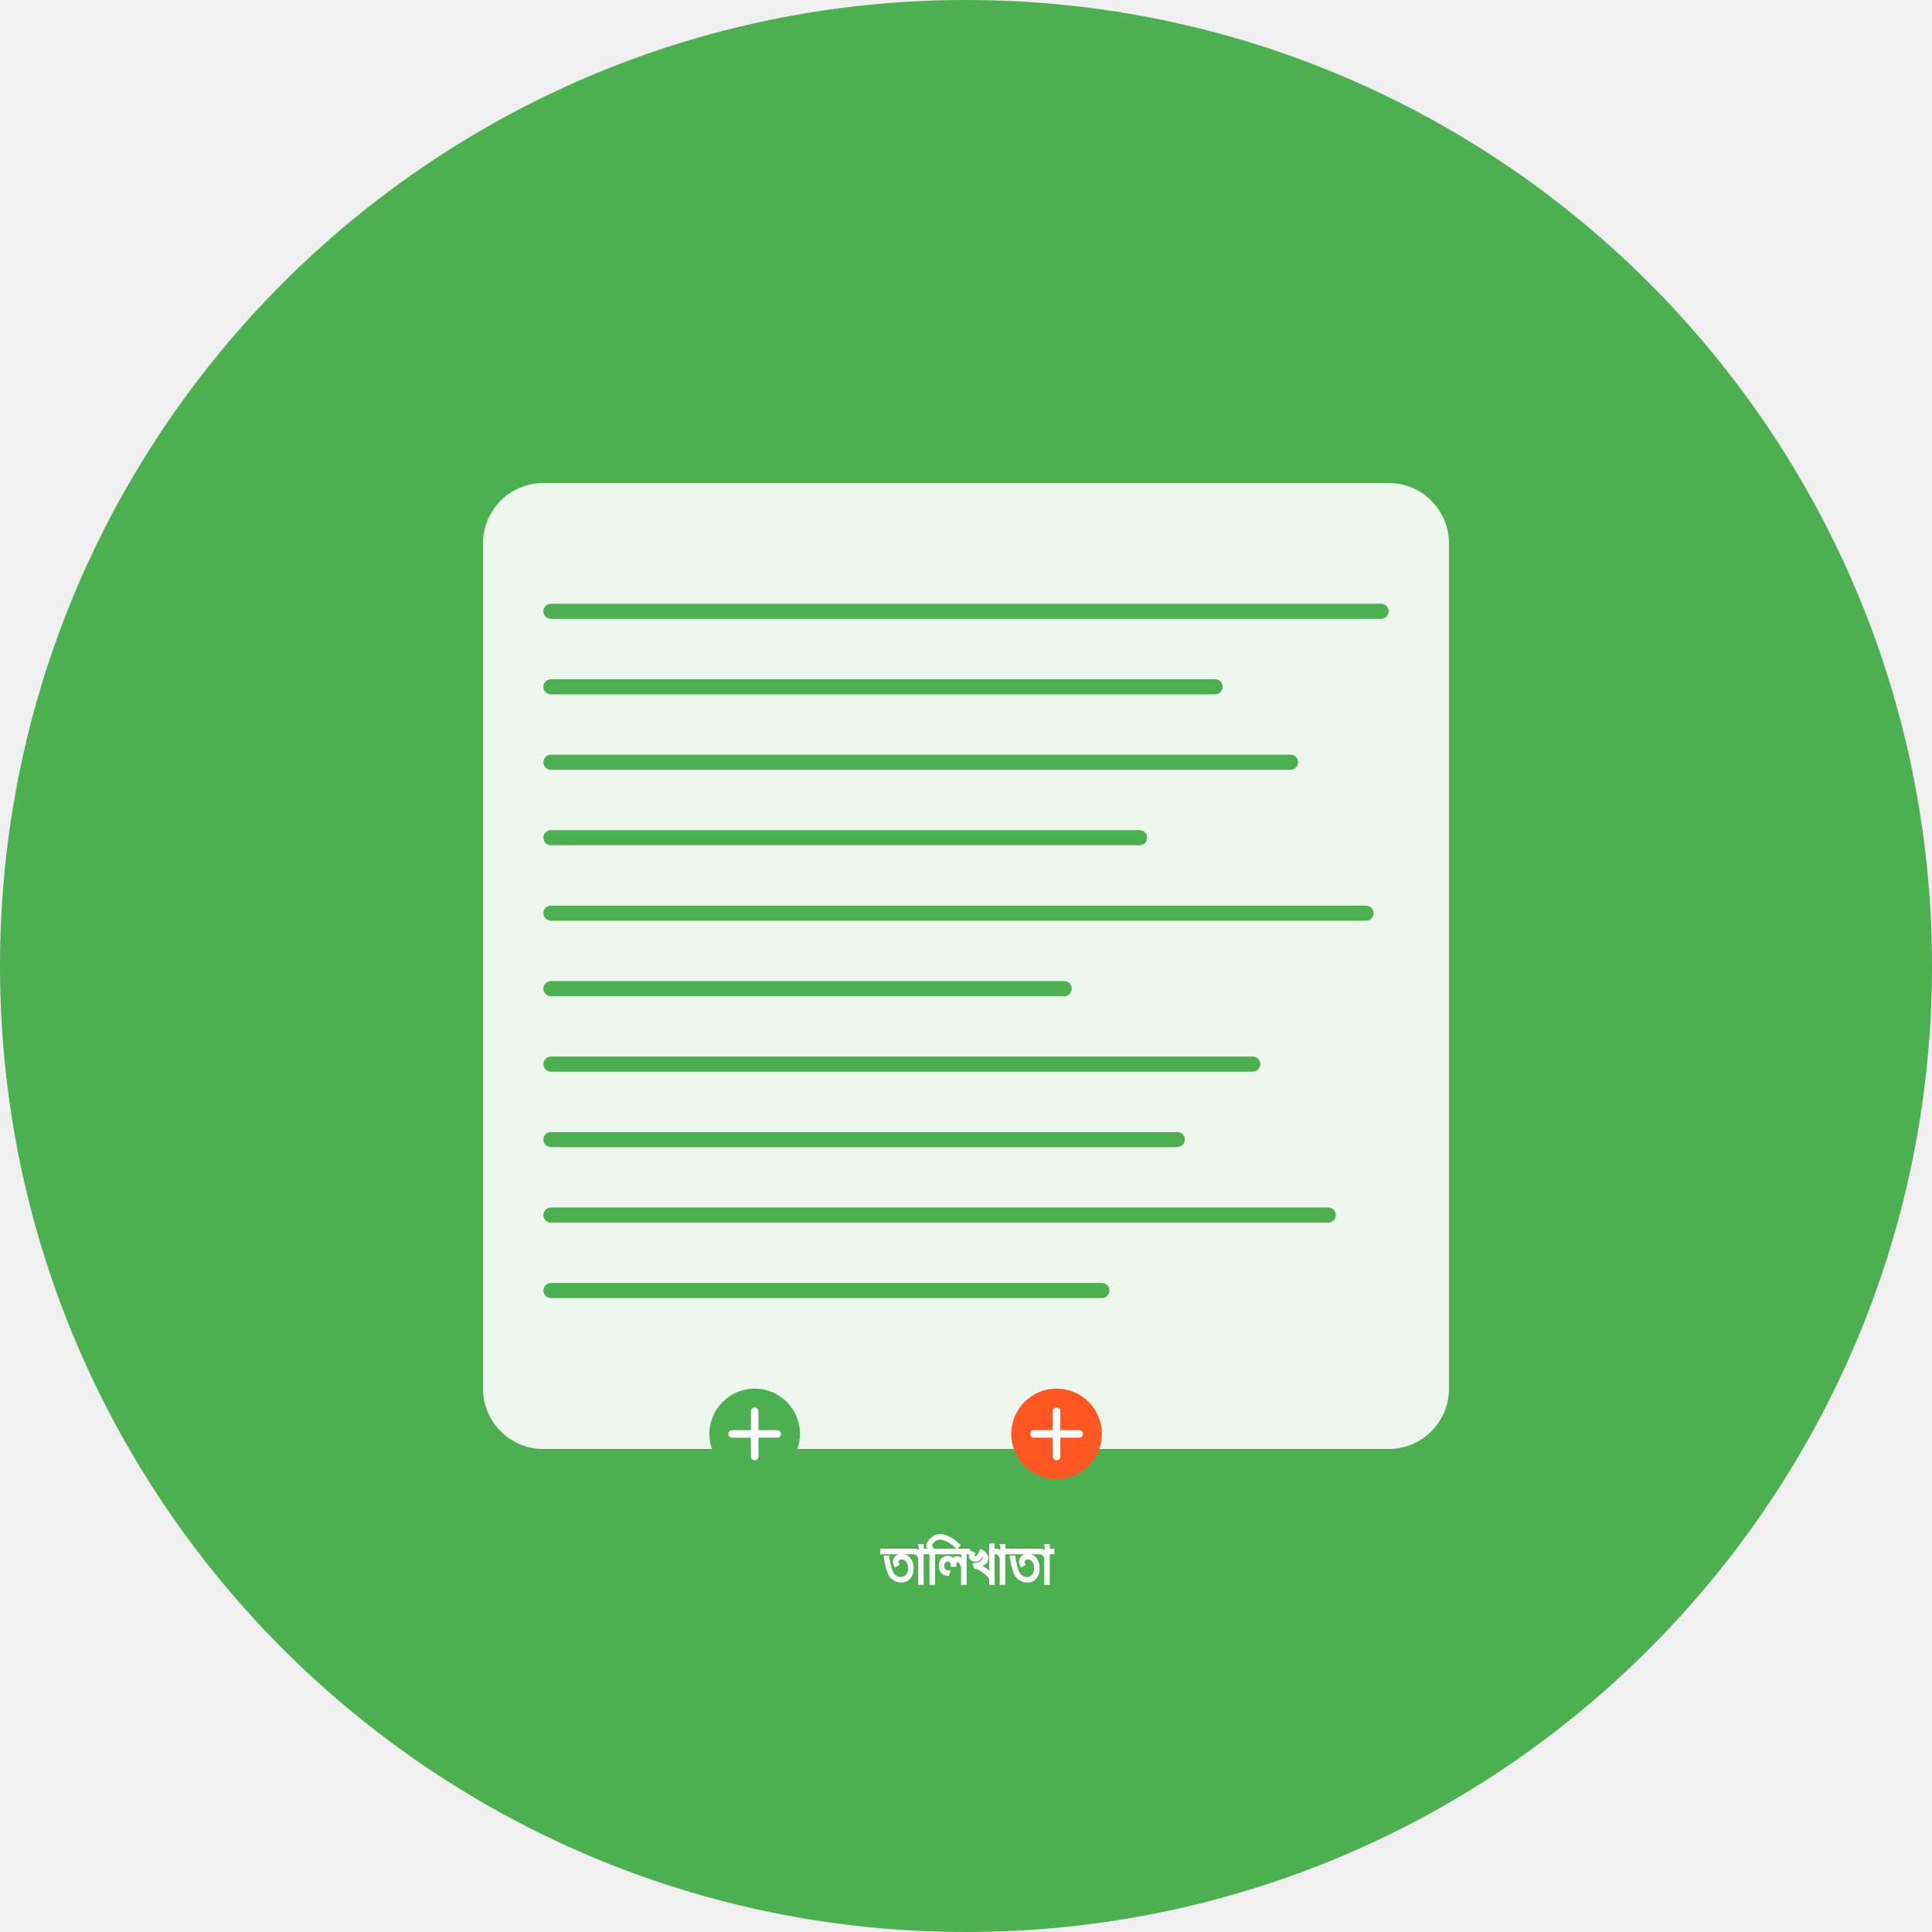
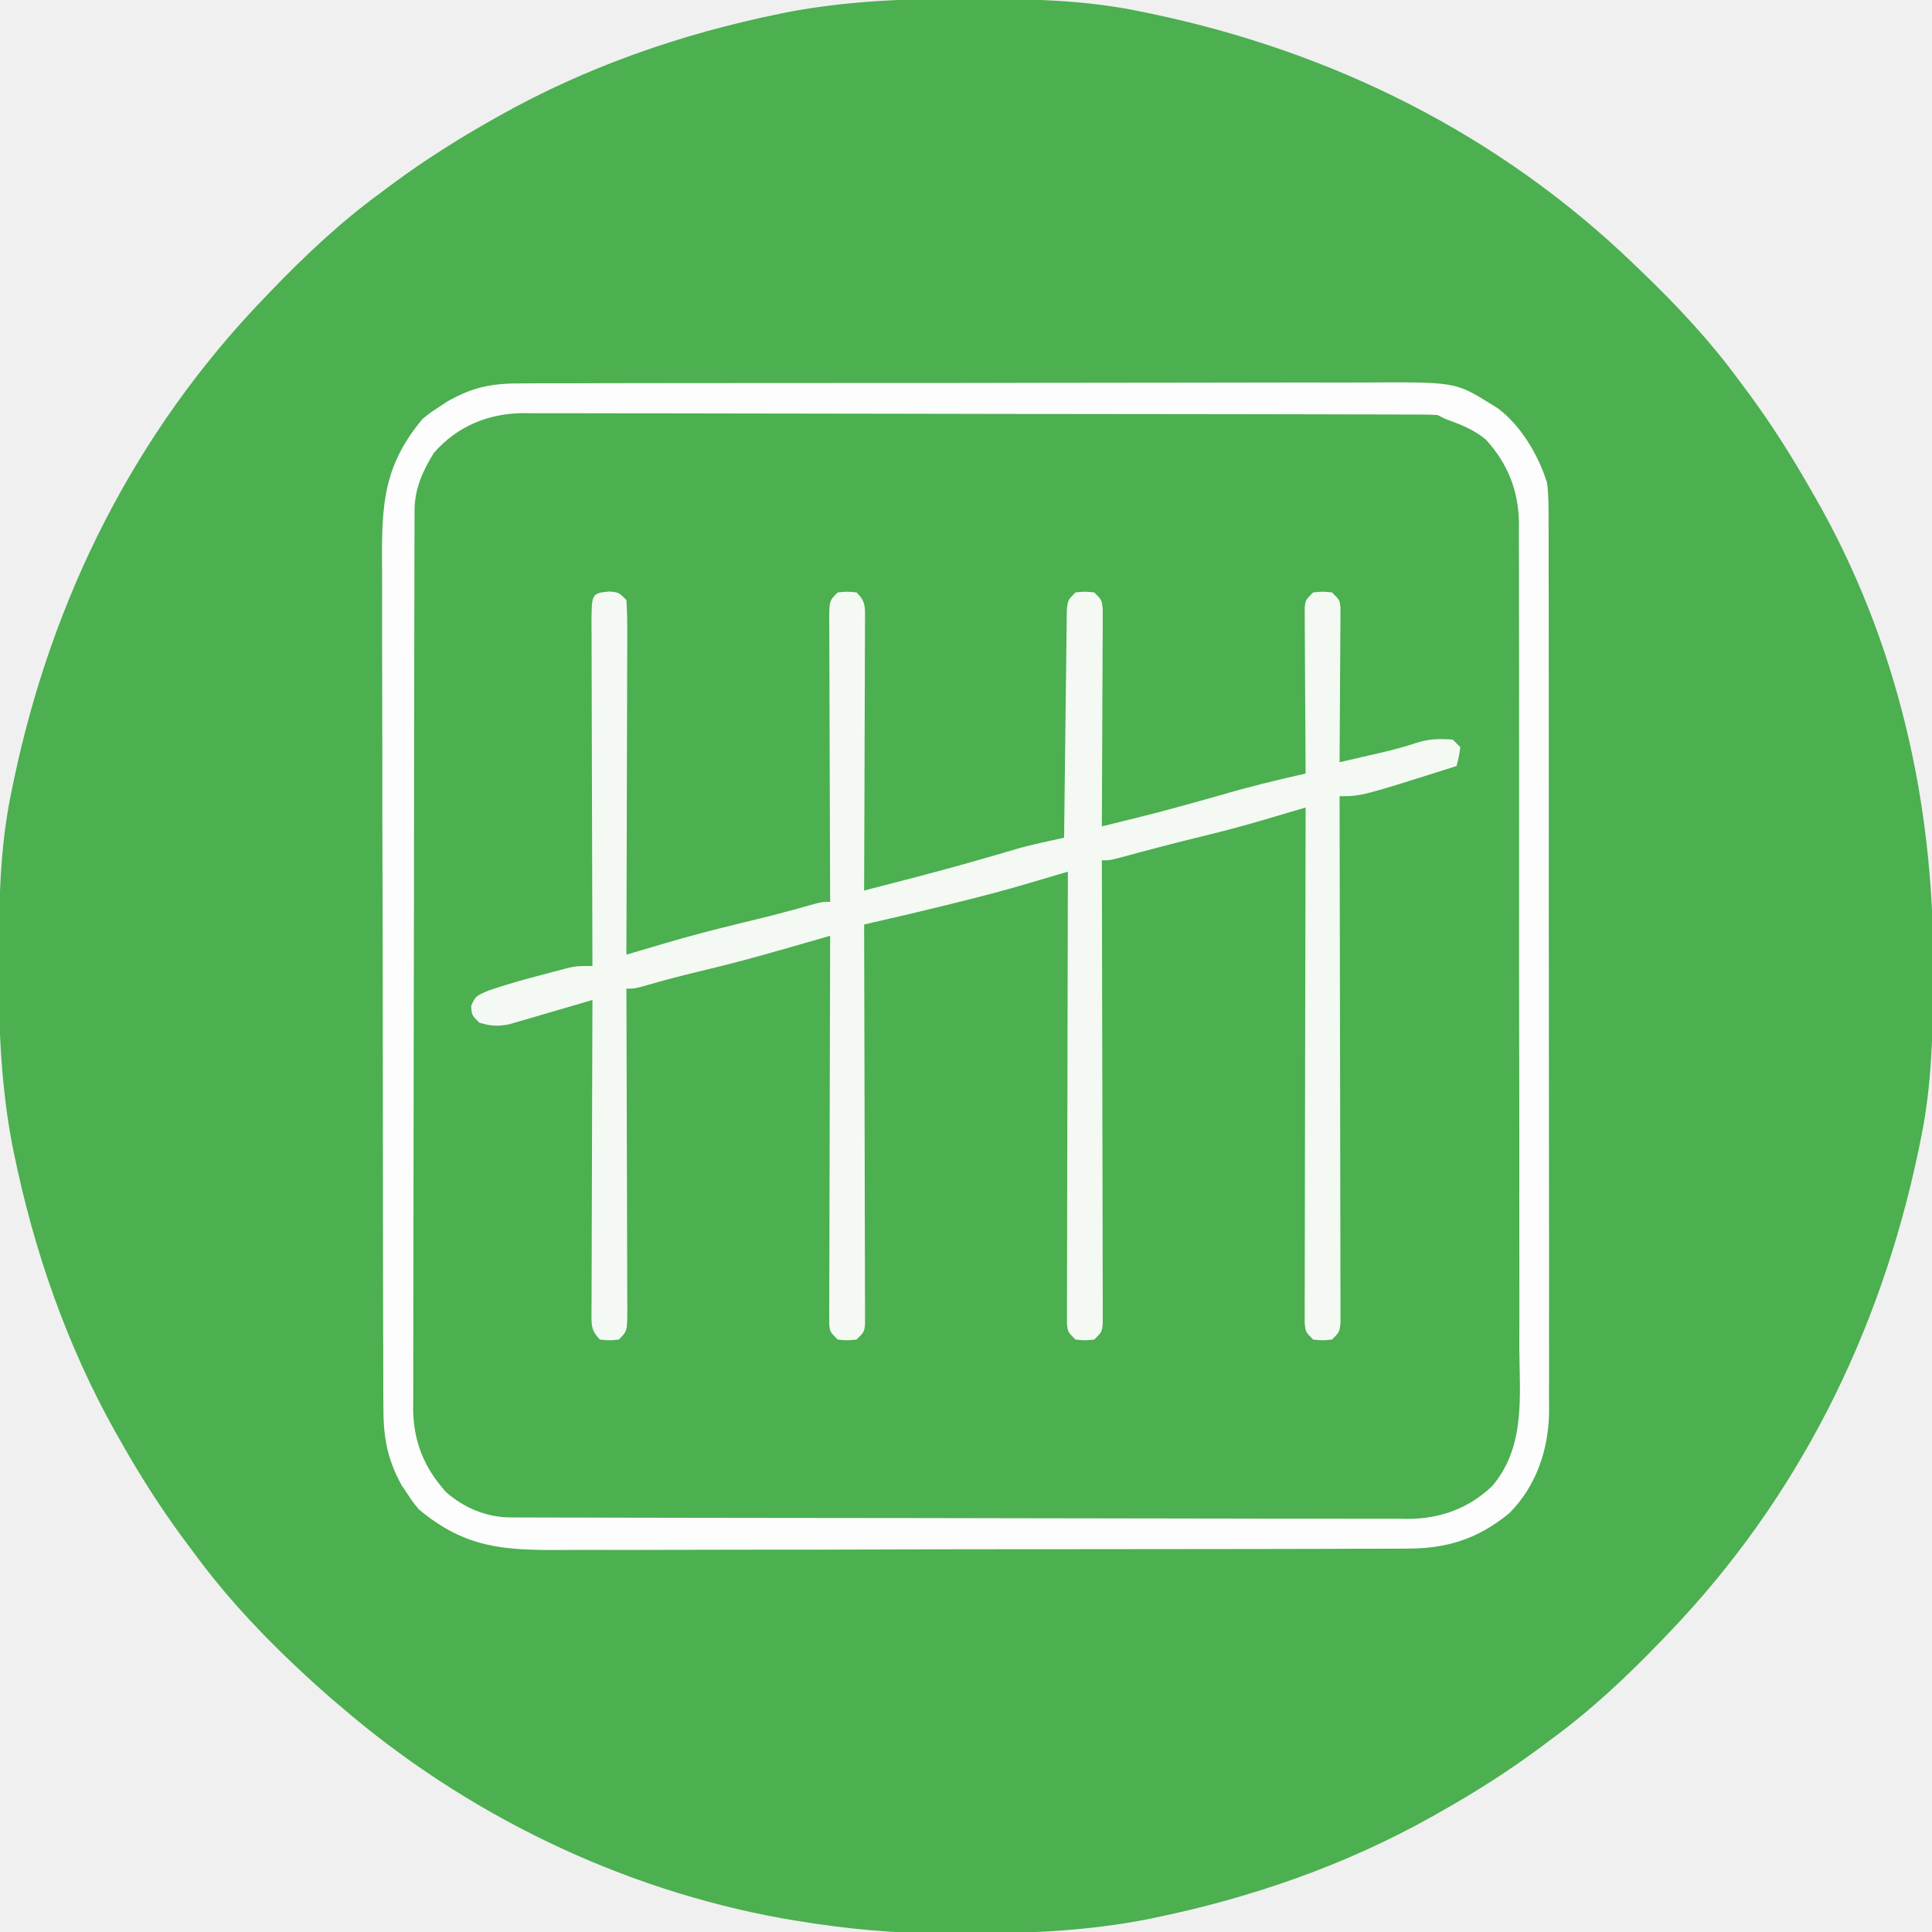
- <svg xmlns="http://www.w3.org/2000/svg" width="512" height="512" viewBox="0 0 512 512" fill="none">
-   <circle cx="256" cy="256" r="256" fill="#4CAF50" />
-   <rect x="128" y="128" width="256" height="256" rx="16" fill="white" opacity="0.9" />
-   <rect x="144" y="160" width="224" height="4" fill="#4CAF50" rx="2" />
-   <rect x="144" y="180" width="180" height="4" fill="#4CAF50" rx="2" />
-   <rect x="144" y="200" width="200" height="4" fill="#4CAF50" rx="2" />
-   <rect x="144" y="220" width="160" height="4" fill="#4CAF50" rx="2" />
-   <rect x="144" y="240" width="220" height="4" fill="#4CAF50" rx="2" />
-   <rect x="144" y="260" width="140" height="4" fill="#4CAF50" rx="2" />
-   <rect x="144" y="280" width="190" height="4" fill="#4CAF50" rx="2" />
-   <rect x="144" y="300" width="170" height="4" fill="#4CAF50" rx="2" />
-   <rect x="144" y="320" width="210" height="4" fill="#4CAF50" rx="2" />
-   <rect x="144" y="340" width="150" height="4" fill="#4CAF50" rx="2" />
-   <circle cx="200" cy="380" r="12" fill="#4CAF50" />
-   <path d="M200 374v12M194 380h12" stroke="white" stroke-width="2" stroke-linecap="round" />
-   <circle cx="280" cy="380" r="12" fill="#FF5722" />
-   <path d="M280 374v12M274 380h12" stroke="white" stroke-width="2" stroke-linecap="round" />
-   <text x="256" y="420" text-anchor="middle" font-family="Arial, sans-serif" font-size="16" font-weight="bold" fill="white">তালিখাতা</text>
+ <svg xmlns="http://www.w3.org/2000/svg" version="1.1" width="512" height="512">
+   <path d="M0 0 C1.018 0.002 2.036 0.004 3.085 0.007 C17.694 0.056 32.026 0.307 46.375 3.312 C47.35 3.511 48.325 3.71 49.329 3.915 C97.711 14.035 141.699 35.952 177.375 70.312 C178.364 71.261 178.364 71.261 179.373 72.228 C188.861 81.372 197.601 90.67 205.375 101.312 C206.233 102.464 207.091 103.615 207.949 104.766 C213.987 112.957 219.346 121.471 224.375 130.312 C224.739 130.944 225.104 131.576 225.479 132.227 C247.085 169.975 256.852 212.742 256.688 255.938 C256.685 256.955 256.683 257.973 256.681 259.022 C256.631 273.631 256.38 287.963 253.375 302.312 C253.077 303.775 253.077 303.775 252.773 305.267 C242.652 353.648 220.736 397.637 186.375 433.312 C185.743 433.972 185.111 434.631 184.459 435.311 C175.315 444.799 166.018 453.539 155.375 461.312 C154.224 462.171 153.073 463.029 151.922 463.887 C143.732 469.924 135.23 475.307 126.375 480.312 C125.668 480.715 124.961 481.117 124.232 481.531 C101.097 494.557 75.925 503.306 49.938 508.625 C49.219 508.772 48.5 508.92 47.759 509.072 C33.083 511.861 18.558 512.661 3.648 512.628 C0.708 512.625 -2.23 512.649 -5.17 512.674 C-18.543 512.718 -31.439 511.513 -44.625 509.312 C-46.331 509.03 -46.331 509.03 -48.071 508.742 C-91.338 500.97 -132.388 480.983 -165.625 452.312 C-166.37 451.678 -167.115 451.044 -167.883 450.391 C-181.388 438.579 -194.059 425.829 -204.625 411.312 C-205.481 410.163 -206.338 409.013 -207.195 407.863 C-213.235 399.673 -218.619 391.169 -223.625 382.312 C-224.027 381.605 -224.429 380.898 -224.844 380.169 C-237.869 357.034 -246.618 331.863 -251.938 305.875 C-252.085 305.156 -252.232 304.437 -252.384 303.697 C-255.358 288.05 -255.998 272.577 -255.938 256.688 C-255.935 255.67 -255.933 254.652 -255.931 253.603 C-255.881 238.994 -255.63 224.662 -252.625 210.312 C-252.426 209.338 -252.228 208.363 -252.023 207.358 C-241.902 158.977 -219.986 114.988 -185.625 79.312 C-184.993 78.653 -184.361 77.994 -183.709 77.314 C-174.565 67.826 -165.268 59.086 -154.625 51.312 C-153.474 50.454 -152.323 49.596 -151.172 48.738 C-142.982 42.701 -134.48 37.318 -125.625 32.312 C-124.918 31.91 -124.211 31.508 -123.482 31.094 C-100.347 18.068 -75.175 9.319 -49.188 4 C-48.469 3.853 -47.75 3.705 -47.009 3.553 C-31.363 0.58 -15.889 -0.061 0 0 Z " fill="#4CAF50" transform="translate(255.625,-0.3125)" />
+   <path d="M0 0 C1.039 -0.006 2.078 -0.012 3.148 -0.018 C6.622 -0.035 10.096 -0.03 13.571 -0.026 C16.064 -0.033 18.558 -0.041 21.052 -0.051 C27.12 -0.071 33.188 -0.077 39.255 -0.075 C44.191 -0.074 49.126 -0.077 54.061 -0.085 C55.485 -0.087 56.909 -0.089 58.332 -0.091 C59.041 -0.092 59.749 -0.093 60.48 -0.094 C73.874 -0.113 87.269 -0.112 100.664 -0.105 C112.9 -0.1 125.136 -0.121 137.372 -0.154 C149.951 -0.188 162.531 -0.203 175.11 -0.198 C182.166 -0.196 189.222 -0.201 196.278 -0.226 C202.918 -0.249 209.557 -0.246 216.197 -0.226 C218.628 -0.223 221.06 -0.228 223.491 -0.242 C247.239 -0.372 247.239 -0.372 256.558 5.394 C257.157 5.763 257.756 6.131 258.373 6.51 C264.555 11.006 269.349 19.164 271.558 26.394 C271.981 29.868 271.968 33.309 271.946 36.805 C271.954 38.358 271.954 38.358 271.962 39.943 C271.976 43.406 271.969 46.868 271.962 50.331 C271.968 52.817 271.975 55.302 271.983 57.788 C271.999 63.835 272.001 69.882 271.996 75.93 C271.992 80.848 271.993 85.766 271.999 90.684 C271.999 91.385 272 92.086 272.001 92.808 C272.002 94.232 272.004 95.656 272.005 97.08 C272.019 110.427 272.014 123.773 272.002 137.12 C271.992 149.314 272.005 161.509 272.029 173.703 C272.054 186.239 272.063 198.774 272.057 211.31 C272.053 218.342 272.055 225.374 272.073 232.406 C272.089 239.021 272.084 245.637 272.065 252.252 C272.062 254.676 272.065 257.1 272.075 259.524 C272.089 262.842 272.077 266.158 272.059 269.476 C272.069 270.427 272.079 271.379 272.088 272.359 C271.979 282.462 268.76 292.113 261.558 299.394 C253.014 306.369 244.85 308.848 233.996 308.796 C232.956 308.802 231.917 308.809 230.846 308.816 C227.374 308.835 223.903 308.833 220.432 308.83 C217.938 308.839 215.444 308.849 212.95 308.861 C206.886 308.884 200.822 308.894 194.757 308.896 C189.825 308.897 184.893 308.903 179.96 308.913 C165.957 308.939 151.954 308.953 137.951 308.951 C136.82 308.951 136.82 308.951 135.666 308.95 C134.911 308.95 134.156 308.95 133.378 308.95 C121.149 308.949 108.92 308.977 96.691 309.02 C84.115 309.063 71.54 309.084 58.965 309.081 C51.913 309.08 44.86 309.088 37.807 309.12 C31.172 309.151 24.537 309.15 17.901 309.128 C15.472 309.125 13.042 309.132 10.612 309.15 C-4.945 309.259 -15.147 308.675 -27.442 298.394 C-29.137 296.316 -29.137 296.316 -30.567 294.144 C-31.044 293.438 -31.521 292.732 -32.012 292.004 C-35.958 284.803 -36.882 278.922 -36.843 270.832 C-36.85 269.793 -36.857 268.753 -36.864 267.682 C-36.882 264.211 -36.88 260.74 -36.878 257.268 C-36.887 254.774 -36.897 252.28 -36.908 249.786 C-36.932 243.722 -36.941 237.658 -36.943 231.594 C-36.944 226.661 -36.951 221.729 -36.96 216.796 C-36.986 202.793 -37 188.79 -36.998 174.787 C-36.998 174.033 -36.998 173.279 -36.998 172.502 C-36.998 171.747 -36.997 170.992 -36.997 170.215 C-36.996 157.985 -37.025 145.756 -37.067 133.527 C-37.11 120.952 -37.131 108.377 -37.128 95.802 C-37.127 88.749 -37.136 81.696 -37.168 74.644 C-37.198 68.008 -37.197 61.373 -37.175 54.738 C-37.172 52.308 -37.179 49.878 -37.197 47.448 C-37.306 31.897 -36.727 21.681 -26.442 9.394 C-24.329 7.699 -24.329 7.699 -22.129 6.269 C-21.411 5.792 -20.693 5.316 -19.954 4.824 C-13 0.866 -7.938 -0.044 0 0 Z " fill="#4CAF50" transform="translate(138.4418,101.6056)" />
+   <path d="M0 0 C1.039 -0.006 2.078 -0.012 3.148 -0.018 C6.622 -0.035 10.096 -0.03 13.571 -0.026 C16.064 -0.033 18.558 -0.041 21.052 -0.051 C27.12 -0.071 33.188 -0.077 39.255 -0.075 C44.191 -0.074 49.126 -0.077 54.061 -0.085 C55.485 -0.087 56.909 -0.089 58.332 -0.091 C59.041 -0.092 59.749 -0.093 60.48 -0.094 C73.874 -0.113 87.269 -0.112 100.664 -0.105 C112.9 -0.1 125.136 -0.121 137.372 -0.154 C149.951 -0.188 162.531 -0.203 175.11 -0.198 C182.166 -0.196 189.222 -0.201 196.278 -0.226 C202.918 -0.249 209.557 -0.246 216.197 -0.226 C218.628 -0.223 221.06 -0.228 223.491 -0.242 C247.239 -0.372 247.239 -0.372 256.558 5.394 C257.157 5.763 257.756 6.131 258.373 6.51 C264.555 11.006 269.349 19.164 271.558 26.394 C271.981 29.868 271.968 33.309 271.946 36.805 C271.954 38.358 271.954 38.358 271.962 39.943 C271.976 43.406 271.969 46.868 271.962 50.331 C271.968 52.817 271.975 55.302 271.983 57.788 C271.999 63.835 272.001 69.882 271.996 75.93 C271.992 80.848 271.993 85.766 271.999 90.684 C271.999 91.385 272 92.086 272.001 92.808 C272.002 94.232 272.004 95.656 272.005 97.08 C272.019 110.427 272.014 123.773 272.002 137.12 C271.992 149.314 272.005 161.509 272.029 173.703 C272.054 186.239 272.063 198.774 272.057 211.31 C272.053 218.342 272.055 225.374 272.073 232.406 C272.089 239.021 272.084 245.637 272.065 252.252 C272.062 254.676 272.065 257.1 272.075 259.524 C272.089 262.842 272.077 266.158 272.059 269.476 C272.069 270.427 272.079 271.379 272.088 272.359 C271.979 282.462 268.76 292.113 261.558 299.394 C253.014 306.369 244.85 308.848 233.996 308.796 C232.956 308.802 231.917 308.809 230.846 308.816 C227.374 308.835 223.903 308.833 220.432 308.83 C217.938 308.839 215.444 308.849 212.95 308.861 C206.886 308.884 200.822 308.894 194.757 308.896 C189.825 308.897 184.893 308.903 179.96 308.913 C165.957 308.939 151.954 308.953 137.951 308.951 C136.82 308.951 136.82 308.951 135.666 308.95 C134.911 308.95 134.156 308.95 133.378 308.95 C121.149 308.949 108.92 308.977 96.691 309.02 C84.115 309.063 71.54 309.084 58.965 309.081 C51.913 309.08 44.86 309.088 37.807 309.12 C31.172 309.151 24.537 309.15 17.901 309.128 C15.472 309.125 13.042 309.132 10.612 309.15 C-4.945 309.259 -15.147 308.675 -27.442 298.394 C-29.137 296.316 -29.137 296.316 -30.567 294.144 C-31.044 293.438 -31.521 292.732 -32.012 292.004 C-35.958 284.803 -36.882 278.922 -36.843 270.832 C-36.85 269.793 -36.857 268.753 -36.864 267.682 C-36.882 264.211 -36.88 260.74 -36.878 257.268 C-36.887 254.774 -36.897 252.28 -36.908 249.786 C-36.932 243.722 -36.941 237.658 -36.943 231.594 C-36.944 226.661 -36.951 221.729 -36.96 216.796 C-36.986 202.793 -37 188.79 -36.998 174.787 C-36.998 174.033 -36.998 173.279 -36.998 172.502 C-36.998 171.747 -36.997 170.992 -36.997 170.215 C-36.996 157.985 -37.025 145.756 -37.067 133.527 C-37.11 120.952 -37.131 108.377 -37.128 95.802 C-37.127 88.749 -37.136 81.696 -37.168 74.644 C-37.198 68.008 -37.197 61.373 -37.175 54.738 C-37.172 52.308 -37.179 49.878 -37.197 47.448 C-37.306 31.897 -36.727 21.681 -26.442 9.394 C-24.329 7.699 -24.329 7.699 -22.129 6.269 C-21.411 5.792 -20.693 5.316 -19.954 4.824 C-13 0.866 -7.938 -0.044 0 0 Z M-23.442 18.394 C-26.425 23.173 -28.563 27.955 -28.576 33.643 C-28.58 34.514 -28.585 35.385 -28.59 36.283 C-28.589 37.241 -28.589 38.199 -28.589 39.186 C-28.593 40.203 -28.596 41.22 -28.6 42.268 C-28.611 45.692 -28.615 49.117 -28.619 52.541 C-28.625 54.99 -28.632 57.439 -28.639 59.888 C-28.658 67.249 -28.669 74.61 -28.677 81.971 C-28.682 85.439 -28.687 88.907 -28.692 92.374 C-28.709 103.904 -28.724 115.433 -28.731 126.962 C-28.733 129.954 -28.735 132.946 -28.737 135.938 C-28.737 136.681 -28.738 137.425 -28.738 138.191 C-28.747 150.232 -28.772 162.273 -28.805 174.314 C-28.838 186.68 -28.856 199.045 -28.859 211.411 C-28.861 218.353 -28.87 225.294 -28.895 232.236 C-28.919 238.767 -28.923 245.299 -28.913 251.831 C-28.912 254.227 -28.918 256.622 -28.932 259.018 C-28.95 262.293 -28.943 265.567 -28.93 268.841 C-28.941 269.786 -28.952 270.73 -28.963 271.703 C-28.879 280.401 -26.037 287.441 -20.157 293.891 C-15.471 298 -9.411 300.514 -3.193 300.529 C-2.322 300.533 -1.451 300.538 -0.553 300.542 C0.884 300.542 0.884 300.542 2.349 300.542 C3.875 300.547 3.875 300.547 5.431 300.553 C8.856 300.564 12.281 300.568 15.705 300.571 C18.154 300.578 20.603 300.584 23.052 300.591 C30.413 300.611 37.774 300.621 45.135 300.63 C48.603 300.634 52.07 300.64 55.538 300.645 C67.067 300.662 78.597 300.677 90.126 300.684 C93.118 300.686 96.11 300.688 99.102 300.69 C100.217 300.69 100.217 300.69 101.355 300.691 C113.396 300.699 125.437 300.725 137.478 300.757 C149.843 300.79 162.209 300.808 174.575 300.811 C181.517 300.814 188.458 300.822 195.399 300.848 C201.931 300.872 208.463 300.875 214.995 300.865 C217.39 300.865 219.786 300.871 222.182 300.885 C225.457 300.902 228.73 300.895 232.005 300.882 C232.95 300.893 233.894 300.904 234.867 300.915 C243.326 300.834 250.805 298.129 257.001 292.216 C265.933 281.766 264.258 268.229 264.189 255.339 C264.194 252.889 264.202 250.439 264.211 247.989 C264.228 242.044 264.221 236.1 264.203 230.156 C264.189 225.322 264.185 220.489 264.188 215.656 C264.189 214.966 264.189 214.276 264.19 213.566 C264.191 212.164 264.192 210.763 264.193 209.361 C264.201 196.99 264.185 184.619 264.155 172.247 C264.126 160.258 264.119 148.27 264.135 136.281 C264.151 123.204 264.155 110.128 264.138 97.052 C264.136 95.657 264.134 94.261 264.132 92.865 C264.131 92.179 264.131 91.492 264.13 90.785 C264.124 85.96 264.127 81.134 264.134 76.309 C264.142 69.81 264.129 63.311 264.102 56.812 C264.095 54.429 264.095 52.046 264.102 49.663 C264.111 46.406 264.095 43.15 264.073 39.894 C264.085 38.485 264.085 38.485 264.098 37.048 C263.99 28.436 261.158 21.308 255.343 14.898 C252.146 12.205 248.438 10.838 244.558 9.394 C243.898 9.064 243.238 8.734 242.558 8.394 C241.186 8.298 239.809 8.263 238.433 8.26 C237.564 8.256 236.694 8.251 235.799 8.247 C234.838 8.247 233.877 8.247 232.887 8.247 C231.871 8.244 230.855 8.24 229.808 8.236 C226.38 8.225 222.952 8.221 219.525 8.217 C217.076 8.211 214.627 8.204 212.179 8.197 C204.813 8.178 197.447 8.168 190.081 8.159 C186.612 8.154 183.142 8.149 179.673 8.144 C168.14 8.127 156.606 8.112 145.072 8.105 C142.078 8.103 139.084 8.101 136.09 8.099 C135.346 8.099 134.602 8.098 133.835 8.098 C121.788 8.089 109.74 8.064 97.693 8.032 C85.323 7.999 72.952 7.981 60.582 7.977 C53.637 7.975 46.692 7.966 39.748 7.941 C33.212 7.917 26.676 7.913 20.14 7.924 C17.743 7.924 15.345 7.918 12.948 7.904 C9.671 7.886 6.395 7.894 3.118 7.907 C2.173 7.896 1.228 7.885 0.254 7.873 C-9.052 7.963 -17.222 11.302 -23.442 18.394 Z " fill="#FDFDFD" transform="translate(138.4418,101.6056)" />
+   <path d="M0 0 C2.5 0.25 2.5 0.25 4.5 2.25 C4.688 5.233 4.752 8.123 4.727 11.106 C4.727 12.023 4.728 12.94 4.728 13.885 C4.727 16.926 4.711 19.967 4.695 23.008 C4.692 25.112 4.689 27.217 4.687 29.322 C4.679 34.869 4.659 40.415 4.637 45.962 C4.617 51.619 4.608 57.276 4.598 62.934 C4.576 74.039 4.542 85.145 4.5 96.25 C5.652 95.909 6.803 95.567 7.989 95.216 C9.524 94.762 11.058 94.309 12.592 93.856 C13.348 93.632 14.105 93.407 14.884 93.176 C21.174 91.32 27.501 89.669 33.875 88.125 C35.841 87.644 37.808 87.163 39.773 86.68 C40.714 86.449 41.655 86.218 42.624 85.979 C46.537 84.987 50.423 83.904 54.307 82.805 C56.5 82.25 56.5 82.25 58.5 82.25 C58.496 81.252 58.491 80.254 58.487 79.226 C58.446 69.838 58.416 60.45 58.396 51.062 C58.386 46.234 58.372 41.408 58.349 36.581 C58.327 31.925 58.315 27.27 58.31 22.614 C58.307 20.835 58.299 19.056 58.289 17.277 C58.274 14.792 58.272 12.306 58.273 9.821 C58.266 9.08 58.259 8.339 58.251 7.576 C58.272 2.478 58.272 2.478 60.5 0.25 C63 0 63 0 65.5 0.25 C67.953 2.703 67.735 4.038 67.749 7.385 C67.738 8.455 67.738 8.455 67.727 9.545 C67.727 10.297 67.728 11.048 67.728 11.822 C67.727 14.311 67.711 16.8 67.695 19.289 C67.692 21.013 67.689 22.736 67.687 24.46 C67.679 29 67.659 33.541 67.637 38.082 C67.617 42.713 67.608 47.345 67.598 51.977 C67.576 61.068 67.542 70.159 67.5 79.25 C71.097 78.32 74.693 77.387 78.289 76.453 C79.792 76.065 79.792 76.065 81.324 75.668 C90.573 73.264 99.751 70.639 108.916 67.933 C112.75 66.92 116.624 66.092 120.5 65.25 C120.512 64.073 120.512 64.073 120.525 62.872 C120.602 55.485 120.69 48.098 120.788 40.711 C120.838 36.913 120.884 33.115 120.922 29.317 C120.959 25.654 121.005 21.991 121.058 18.327 C121.077 16.928 121.092 15.528 121.103 14.129 C121.12 12.173 121.15 10.216 121.181 8.26 C121.194 7.146 121.208 6.031 121.222 4.882 C121.5 2.25 121.5 2.25 123.5 0.25 C126 0 126 0 128.5 0.25 C130.5 2.25 130.5 2.25 130.741 4.768 C130.736 5.83 130.732 6.891 130.727 7.985 C130.727 9.787 130.727 9.787 130.727 11.625 C130.716 12.927 130.706 14.229 130.695 15.57 C130.692 16.913 130.689 18.255 130.687 19.597 C130.679 23.132 130.659 26.666 130.637 30.201 C130.617 33.807 130.608 37.413 130.598 41.02 C130.576 48.096 130.542 55.173 130.5 62.25 C146.034 58.434 146.034 58.434 161.438 54.125 C169.063 51.859 176.735 49.981 184.5 48.25 C184.496 47.678 184.491 47.106 184.487 46.517 C184.442 40.58 184.412 34.643 184.39 28.707 C184.38 26.489 184.366 24.272 184.349 22.054 C184.325 18.872 184.314 15.69 184.305 12.508 C184.294 11.512 184.284 10.516 184.273 9.49 C184.273 8.569 184.273 7.648 184.273 6.7 C184.269 5.887 184.264 5.074 184.259 4.237 C184.5 2.25 184.5 2.25 186.5 0.25 C189 0 189 0 191.5 0.25 C193.5 2.25 193.5 2.25 193.741 4.123 C193.736 4.882 193.732 5.642 193.727 6.424 C193.727 7.715 193.727 7.715 193.727 9.033 C193.716 9.963 193.706 10.893 193.695 11.852 C193.692 12.803 193.69 13.755 193.687 14.735 C193.676 17.782 193.65 20.828 193.625 23.875 C193.615 25.937 193.606 28 193.598 30.062 C193.576 35.125 193.541 40.188 193.5 45.25 C196.209 44.629 198.917 44.003 201.625 43.375 C202.766 43.114 202.766 43.114 203.93 42.848 C207.293 42.065 210.543 41.235 213.82 40.133 C217.181 39.026 219.986 38.98 223.5 39.25 C224.16 39.91 224.82 40.57 225.5 41.25 C225.125 43.875 225.125 43.875 224.5 46.25 C199.298 54.25 199.298 54.25 193.5 54.25 C193.502 54.98 193.504 55.71 193.506 56.462 C193.55 74.205 193.583 91.947 193.604 109.69 C193.614 118.27 193.628 126.85 193.651 135.43 C193.671 142.906 193.684 150.383 193.688 157.859 C193.691 161.82 193.697 165.78 193.711 169.741 C193.725 173.465 193.729 177.19 193.726 180.915 C193.727 182.285 193.731 183.654 193.738 185.024 C193.748 186.889 193.745 188.754 193.741 190.619 C193.742 191.664 193.744 192.709 193.746 193.786 C193.5 196.25 193.5 196.25 191.5 198.25 C189 198.5 189 198.5 186.5 198.25 C184.5 196.25 184.5 196.25 184.254 193.833 C184.256 192.81 184.258 191.787 184.259 190.733 C184.255 188.974 184.255 188.974 184.251 187.18 C184.262 185.241 184.262 185.241 184.273 183.263 C184.274 181.893 184.273 180.524 184.272 179.154 C184.271 175.429 184.283 171.704 184.297 167.979 C184.31 164.089 184.311 160.198 184.313 156.308 C184.319 148.938 184.336 141.568 184.356 134.198 C184.378 125.809 184.389 117.419 184.399 109.03 C184.42 91.77 184.455 74.51 184.5 57.25 C183.337 57.594 182.173 57.938 180.975 58.293 C179.431 58.749 177.888 59.204 176.344 59.66 C175.58 59.886 174.815 60.113 174.027 60.346 C168.507 61.974 162.971 63.468 157.375 64.812 C149.977 66.623 142.618 68.535 135.273 70.551 C132.5 71.25 132.5 71.25 130.5 71.25 C130.502 71.892 130.504 72.535 130.506 73.197 C130.55 88.811 130.583 104.426 130.604 120.04 C130.614 127.591 130.628 135.142 130.651 142.693 C130.671 149.273 130.684 155.853 130.688 162.433 C130.691 165.918 130.697 169.404 130.711 172.889 C130.728 176.775 130.728 180.662 130.727 184.548 C130.734 185.71 130.741 186.872 130.749 188.068 C130.746 189.123 130.743 190.178 130.741 191.264 C130.742 192.184 130.744 193.104 130.746 194.052 C130.5 196.25 130.5 196.25 128.5 198.25 C126 198.5 126 198.5 123.5 198.25 C121.5 196.25 121.5 196.25 121.254 194.099 C121.256 193.201 121.258 192.303 121.259 191.378 C121.255 189.834 121.255 189.834 121.251 188.259 C121.262 186.558 121.262 186.558 121.273 184.824 C121.273 183.634 121.272 182.443 121.272 181.217 C121.273 177.949 121.283 174.68 121.297 171.412 C121.31 167.998 121.311 164.584 121.313 161.17 C121.319 154.703 121.336 148.236 121.356 141.769 C121.378 134.408 121.389 127.046 121.399 119.685 C121.42 104.54 121.455 89.395 121.5 74.25 C120.348 74.591 119.195 74.933 118.008 75.284 C116.473 75.737 114.938 76.191 113.403 76.644 C112.647 76.868 111.89 77.093 111.11 77.324 C104.861 79.167 98.579 80.827 92.25 82.375 C90.811 82.733 90.811 82.733 89.344 83.098 C84.116 84.391 78.878 85.632 73.63 86.839 C72.477 87.105 71.324 87.37 70.136 87.644 C69.266 87.844 68.396 88.044 67.5 88.25 C67.502 88.805 67.504 89.36 67.506 89.931 C67.55 103.418 67.583 116.904 67.604 130.391 C67.614 136.913 67.628 143.435 67.651 149.957 C67.673 156.246 67.685 162.535 67.69 168.825 C67.693 171.229 67.701 173.633 67.711 176.037 C67.726 179.395 67.728 182.752 67.727 186.109 C67.734 187.112 67.741 188.114 67.749 189.147 C67.746 190.059 67.743 190.97 67.741 191.909 C67.742 192.704 67.744 193.499 67.746 194.317 C67.5 196.25 67.5 196.25 65.5 198.25 C63 198.5 63 198.5 60.5 198.25 C58.5 196.25 58.5 196.25 58.254 194.364 C58.257 193.205 58.257 193.205 58.259 192.023 C58.257 191.137 58.254 190.251 58.251 189.338 C58.262 187.876 58.262 187.876 58.273 186.384 C58.273 185.36 58.272 184.335 58.272 183.28 C58.273 179.882 58.289 176.484 58.305 173.086 C58.308 170.735 58.311 168.383 58.313 166.032 C58.321 159.834 58.341 153.636 58.363 147.439 C58.383 141.118 58.392 134.797 58.402 128.477 C58.424 116.068 58.458 103.659 58.5 91.25 C57.895 91.424 57.291 91.597 56.668 91.776 C53.905 92.568 51.141 93.36 48.377 94.152 C46.951 94.561 46.951 94.561 45.496 94.979 C39.315 96.748 33.127 98.437 26.875 99.938 C25.229 100.34 23.583 100.744 21.938 101.148 C21.178 101.335 20.419 101.522 19.637 101.714 C15.87 102.659 12.132 103.704 8.398 104.77 C6.5 105.25 6.5 105.25 4.5 105.25 C4.504 106.386 4.509 107.521 4.513 108.691 C4.554 119.375 4.584 130.058 4.604 140.741 C4.614 146.234 4.628 151.727 4.651 157.22 C4.673 162.517 4.685 167.814 4.69 173.112 C4.693 175.136 4.701 177.161 4.711 179.186 C4.726 182.014 4.728 184.841 4.727 187.669 C4.734 188.513 4.741 189.357 4.749 190.226 C4.728 196.022 4.728 196.022 2.5 198.25 C0 198.5 0 198.5 -2.5 198.25 C-5.083 195.667 -4.736 193.936 -4.749 190.417 C-4.742 189.601 -4.734 188.785 -4.727 187.945 C-4.727 187.086 -4.728 186.228 -4.728 185.343 C-4.727 182.497 -4.711 179.651 -4.695 176.805 C-4.692 174.835 -4.689 172.864 -4.687 170.894 C-4.679 165.703 -4.659 160.511 -4.637 155.319 C-4.617 150.024 -4.608 144.729 -4.598 139.434 C-4.576 129.039 -4.542 118.645 -4.5 108.25 C-5.231 108.467 -5.962 108.685 -6.716 108.908 C-10.036 109.888 -13.362 110.85 -16.688 111.812 C-17.838 112.155 -18.988 112.497 -20.174 112.85 C-21.842 113.328 -21.842 113.328 -23.543 113.816 C-24.564 114.115 -25.585 114.413 -26.637 114.721 C-29.677 115.283 -31.567 115.18 -34.5 114.25 C-36.5 112.25 -36.5 112.25 -36.625 109.812 C-35.5 107.25 -35.5 107.25 -32.039 105.758 C-27.34 104.123 -22.564 102.813 -17.75 101.562 C-16.495 101.225 -16.495 101.225 -15.215 100.881 C-14.002 100.563 -14.002 100.563 -12.766 100.238 C-12.041 100.048 -11.317 99.858 -10.571 99.661 C-8.5 99.25 -8.5 99.25 -4.5 99.25 C-4.504 98.039 -4.509 96.828 -4.513 95.581 C-4.554 84.191 -4.584 72.802 -4.604 61.412 C-4.614 55.556 -4.628 49.7 -4.651 43.844 C-4.673 38.196 -4.685 32.549 -4.69 26.901 C-4.693 24.743 -4.701 22.584 -4.711 20.425 C-4.726 17.411 -4.728 14.396 -4.727 11.381 C-4.734 10.482 -4.741 9.582 -4.749 8.655 C-4.721 0.472 -4.721 0.472 0 0 Z " fill="#F4F9F4" transform="translate(161.5,156.75)" />
</svg>
